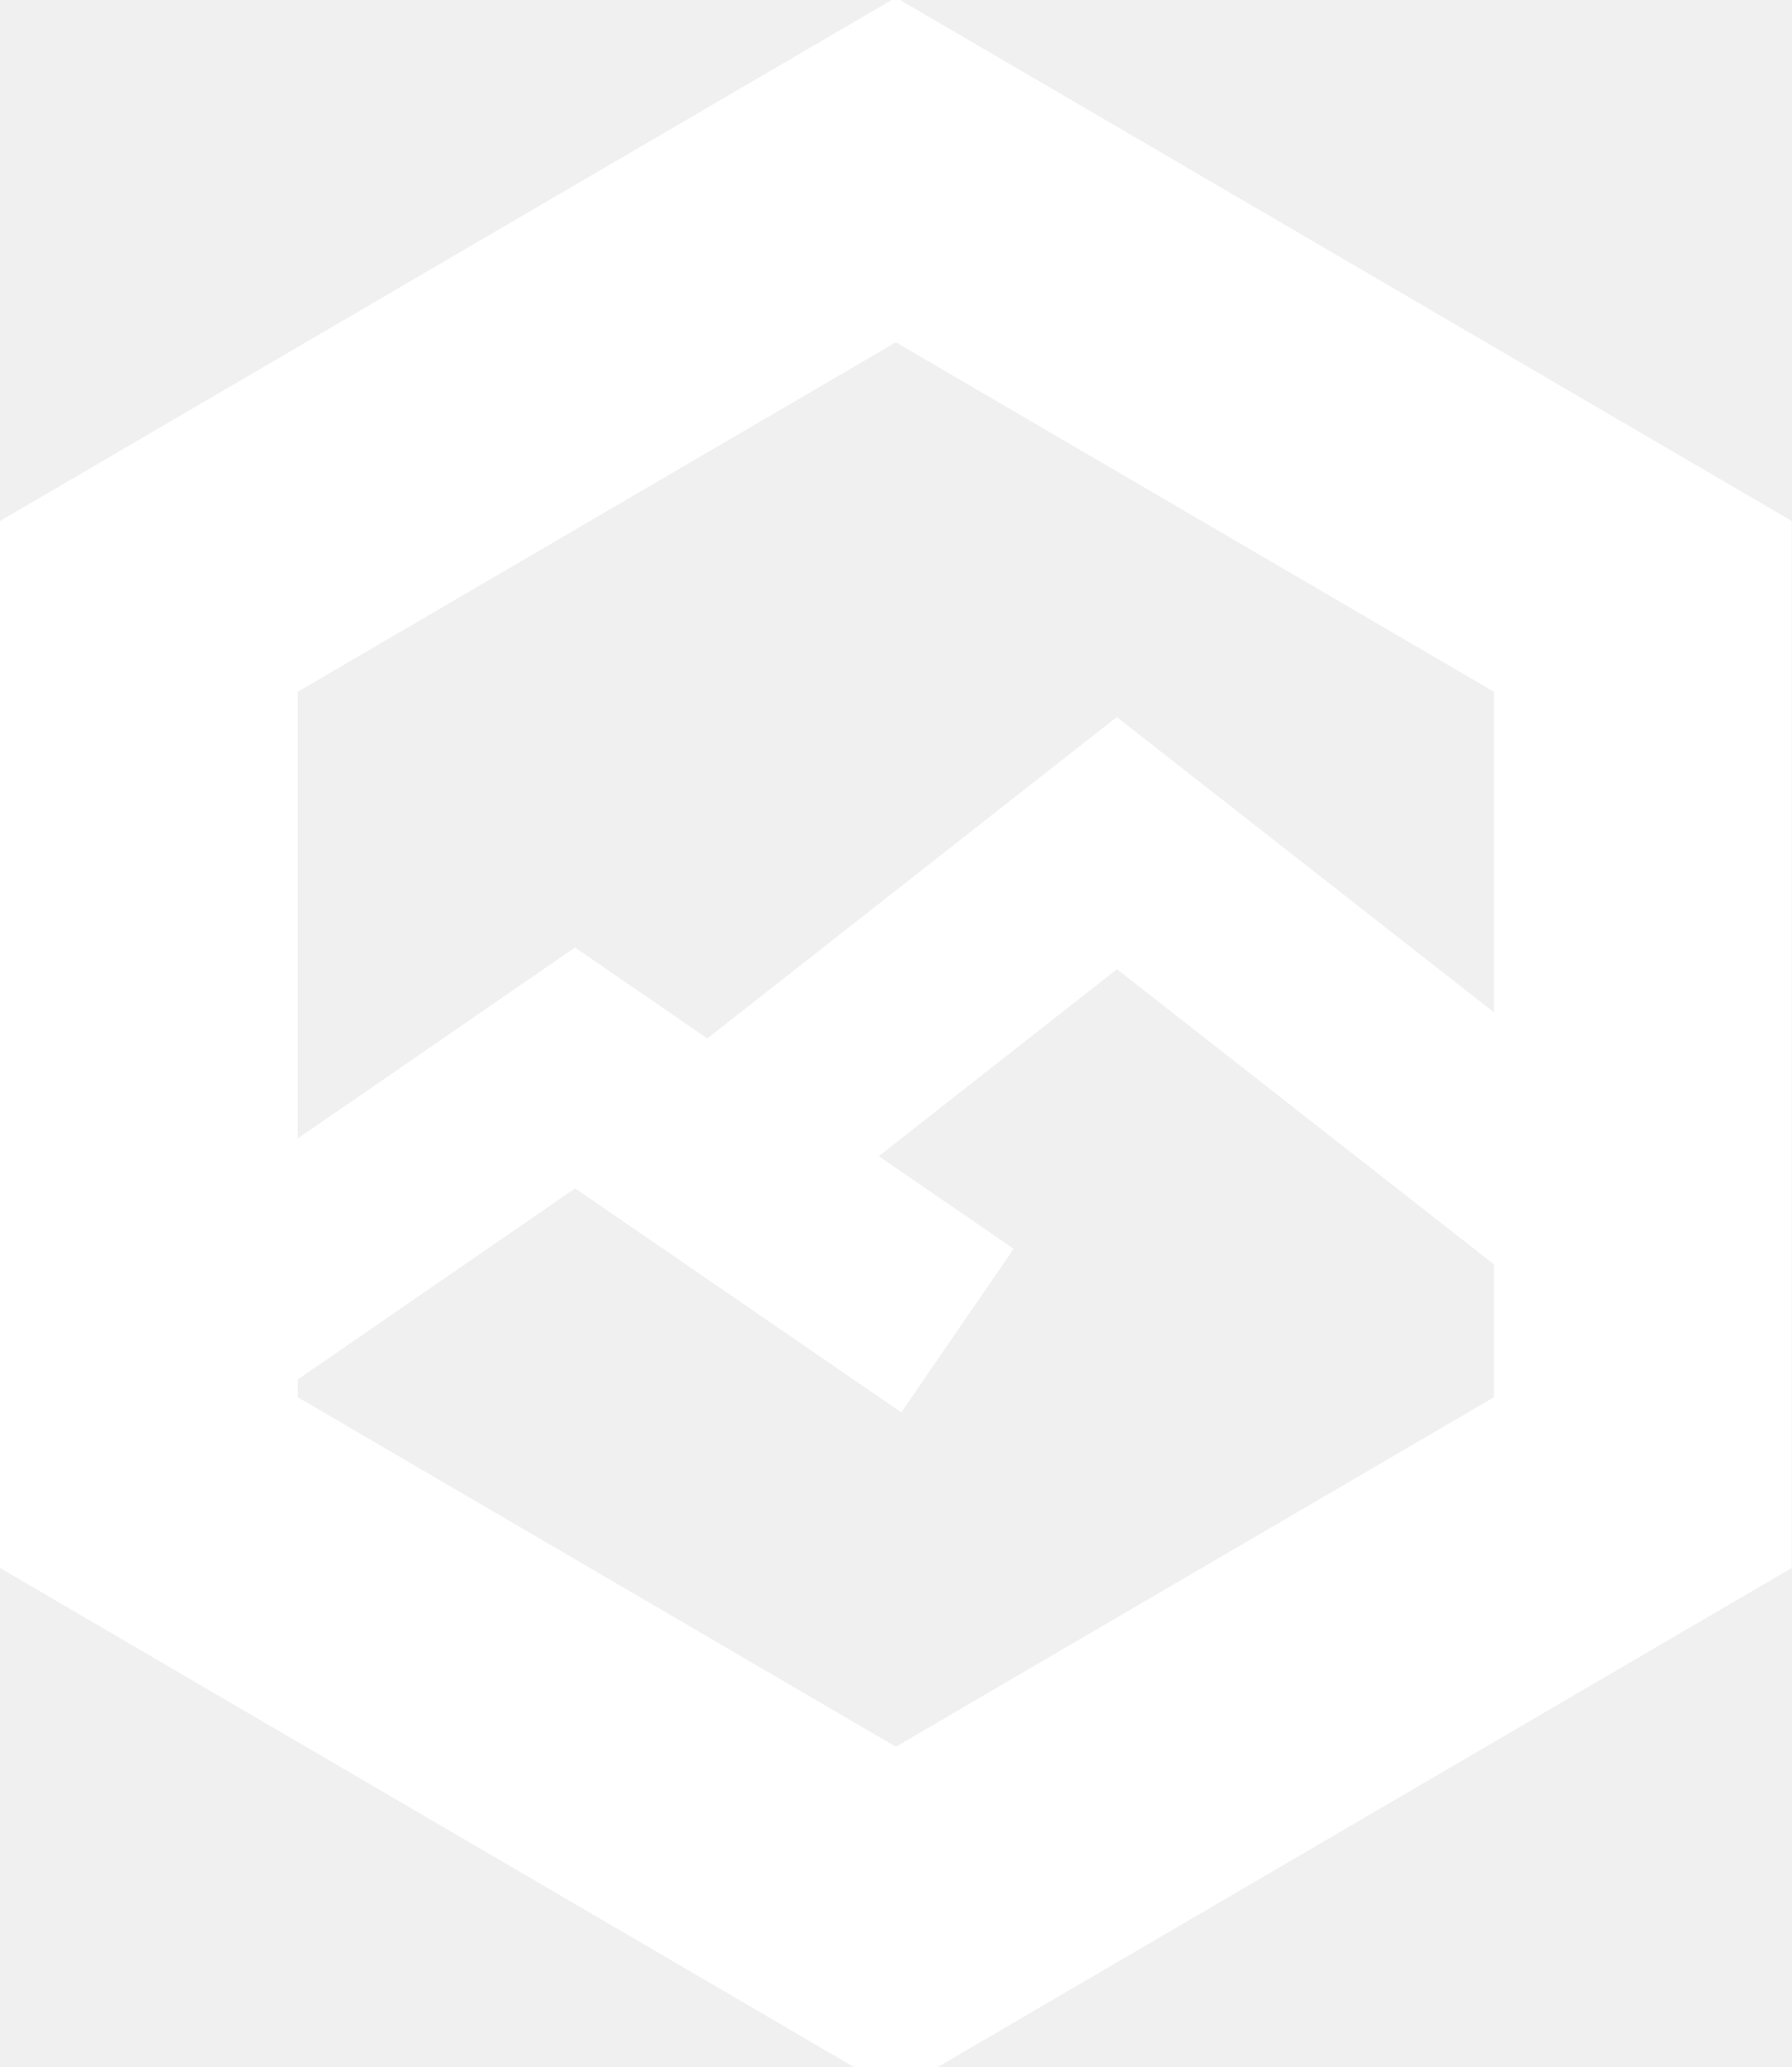
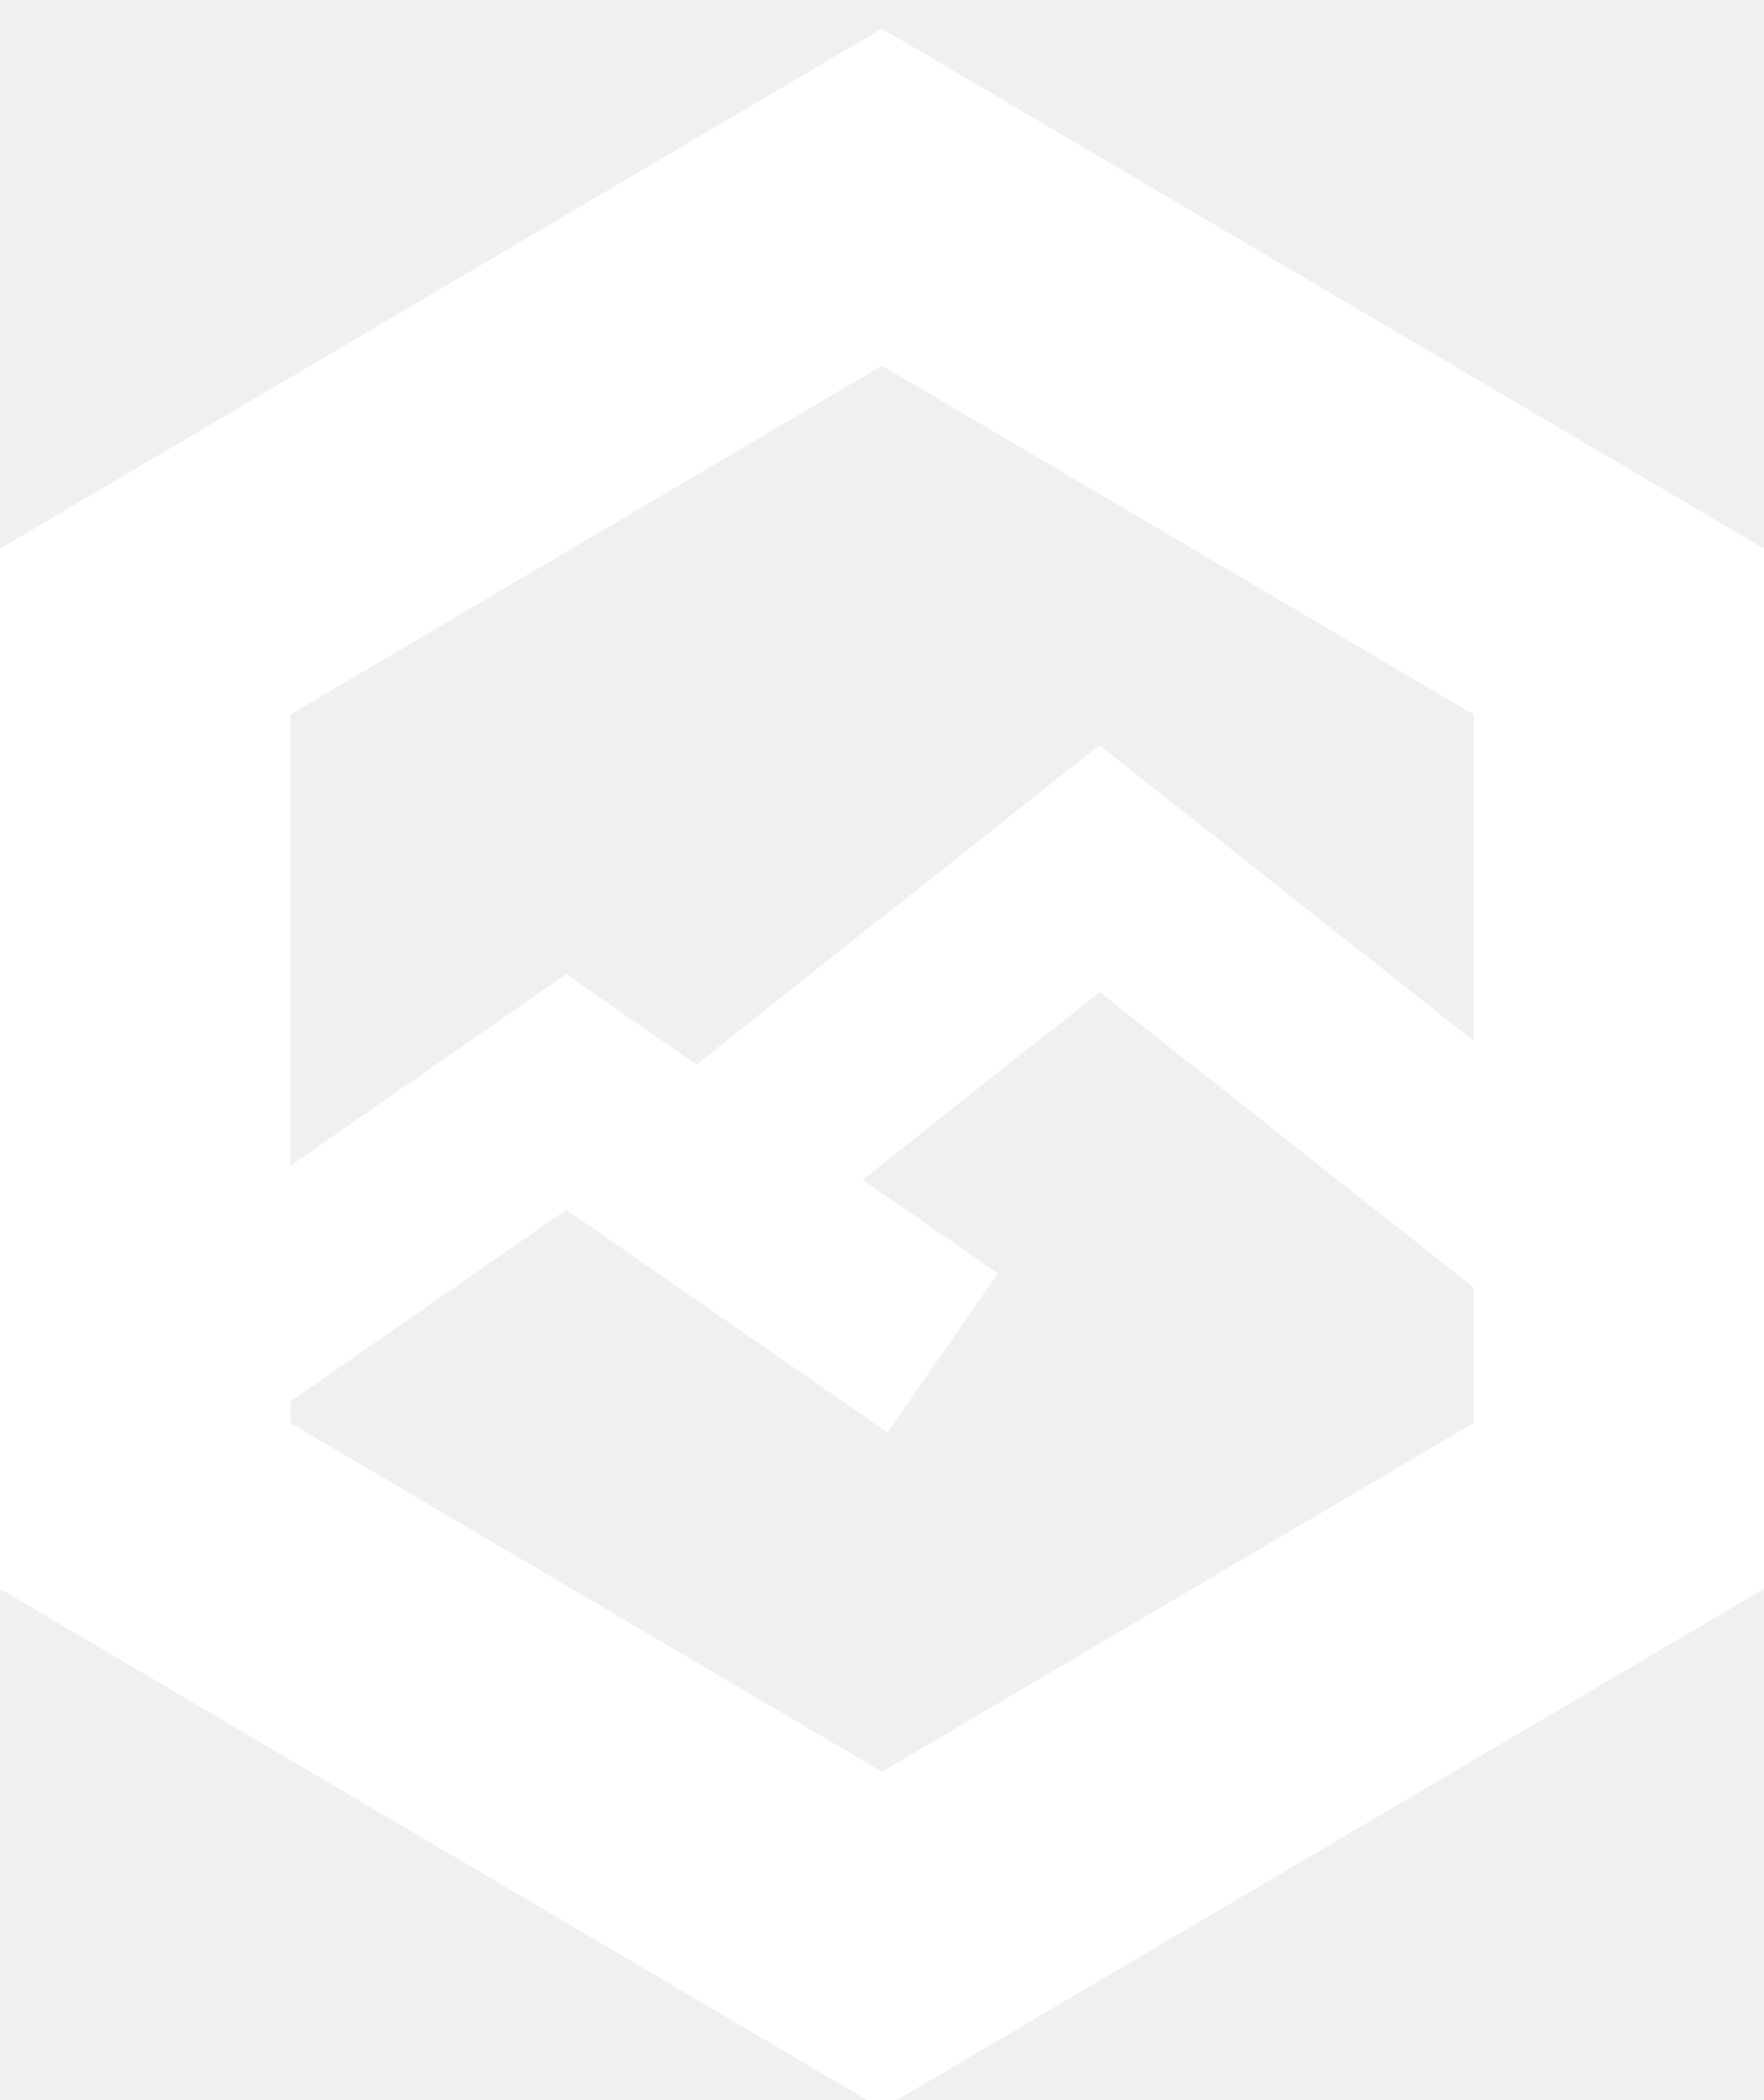
- <svg xmlns="http://www.w3.org/2000/svg" width="26px" height="30px" viewBox="0 0 26 30" version="1.1">
+ <svg xmlns="http://www.w3.org/2000/svg" width="21px" height="25px" viewBox="0 0 21 25" version="1.1">
  <defs />
-   <g id="Home" stroke="none" stroke-width="1" fill="none" fill-rule="evenodd">
-     <g id="Group-13" transform="translate(0, 2)" stroke="#FFFFFF">
-       <path d="M13,0.466 L2.16,6.801 L2.16,19.518 L13,25.854 L23.84,19.518 L23.84,6.801 L13,0.466 Z" id="Path" stroke-width="4.32" />
-       <polyline id="Path-3" stroke-width="2.88" points="2.811 17.312 8.345 13.5 13.894 17.312" />
-       <polyline id="Path-3" stroke-width="2.88" points="10.755 14.517 16.207 10.237 23.595 16.022" />
+   <g id="Desktop-HD" stroke="none" stroke-width="1" fill="none" fill-rule="evenodd" transform="translate(-20, -26)">
+     <g id="Group-7" transform="translate(20, 26)" stroke="#FFFFFF">
+       <g id="logo">
+         <path d="M10.5,2.347 L1.728,7.519 L1.728,17.927 L10.5,23.099 L19.272,17.927 L19.272,7.519 L10.5,2.347 Z" id="Path" stroke-width="3.456" />
+         <polyline id="Path-3" stroke-width="2.304" points="2.27 16.106 6.74 13 11.222 16.106" />
+         <polyline id="Path-3" stroke-width="2.304" points="8.687 13.828 13.09 10.341 19.057 15.055" />
+       </g>
    </g>
  </g>
</svg>
